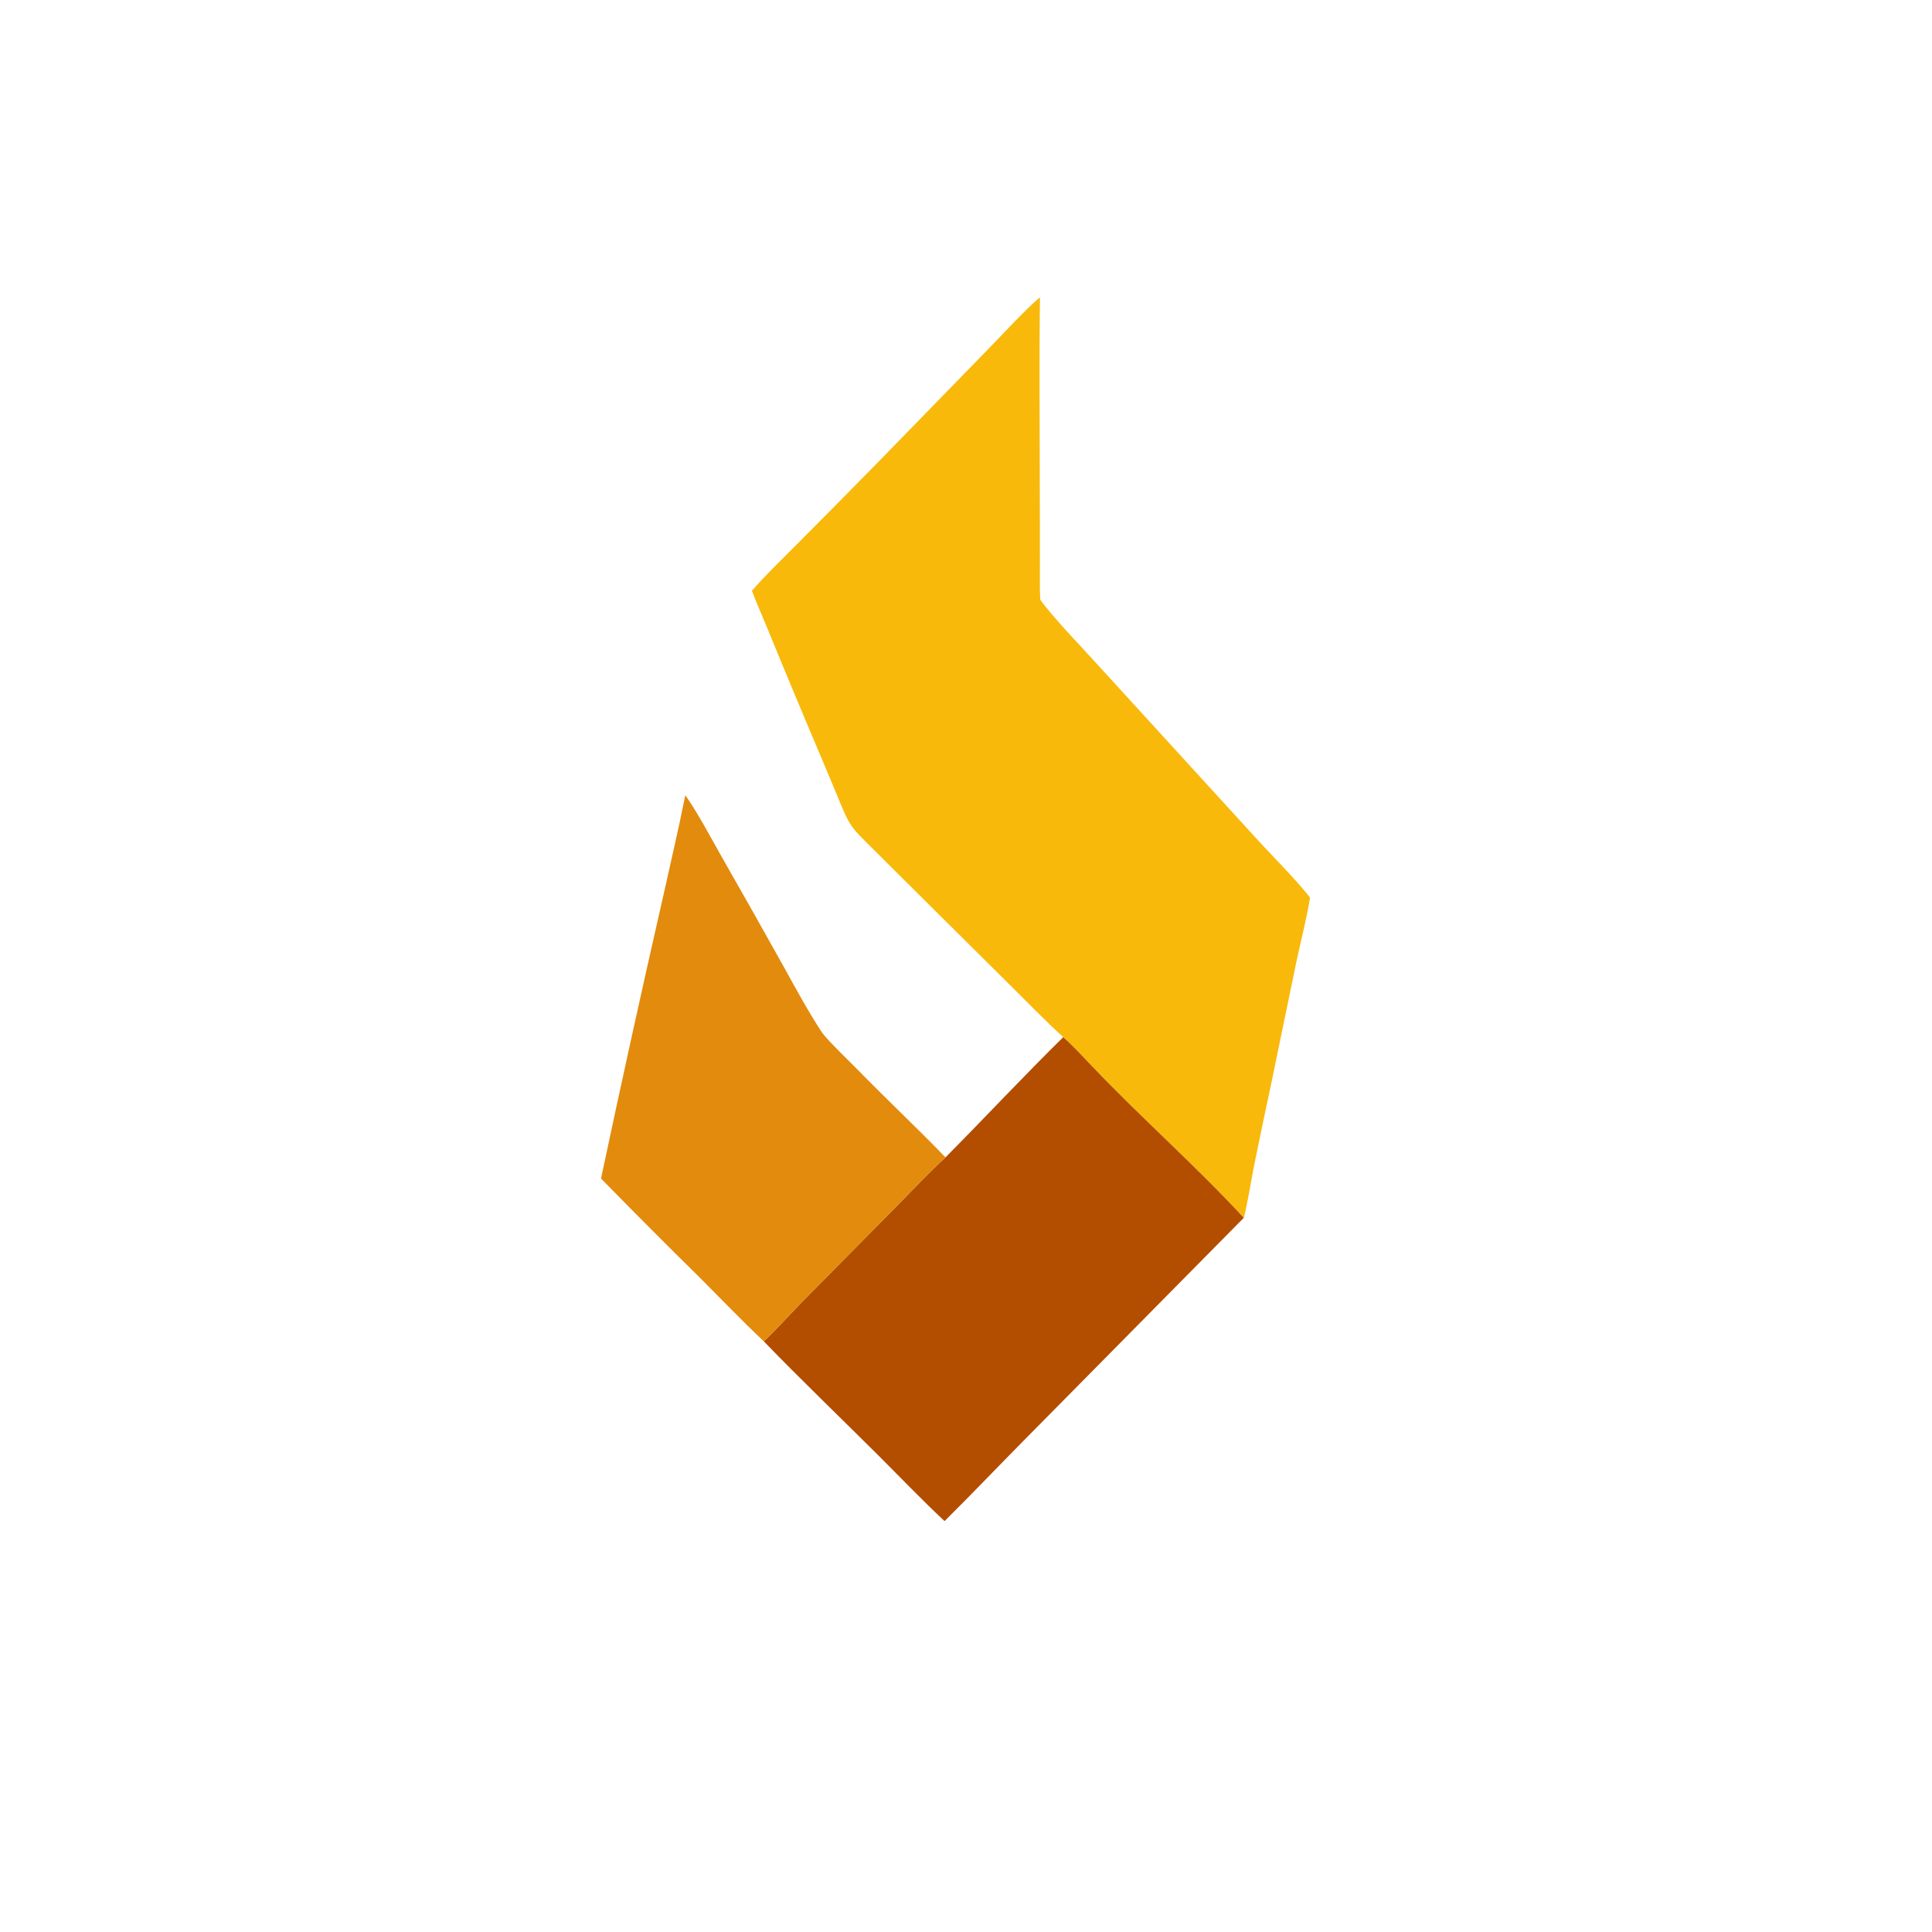
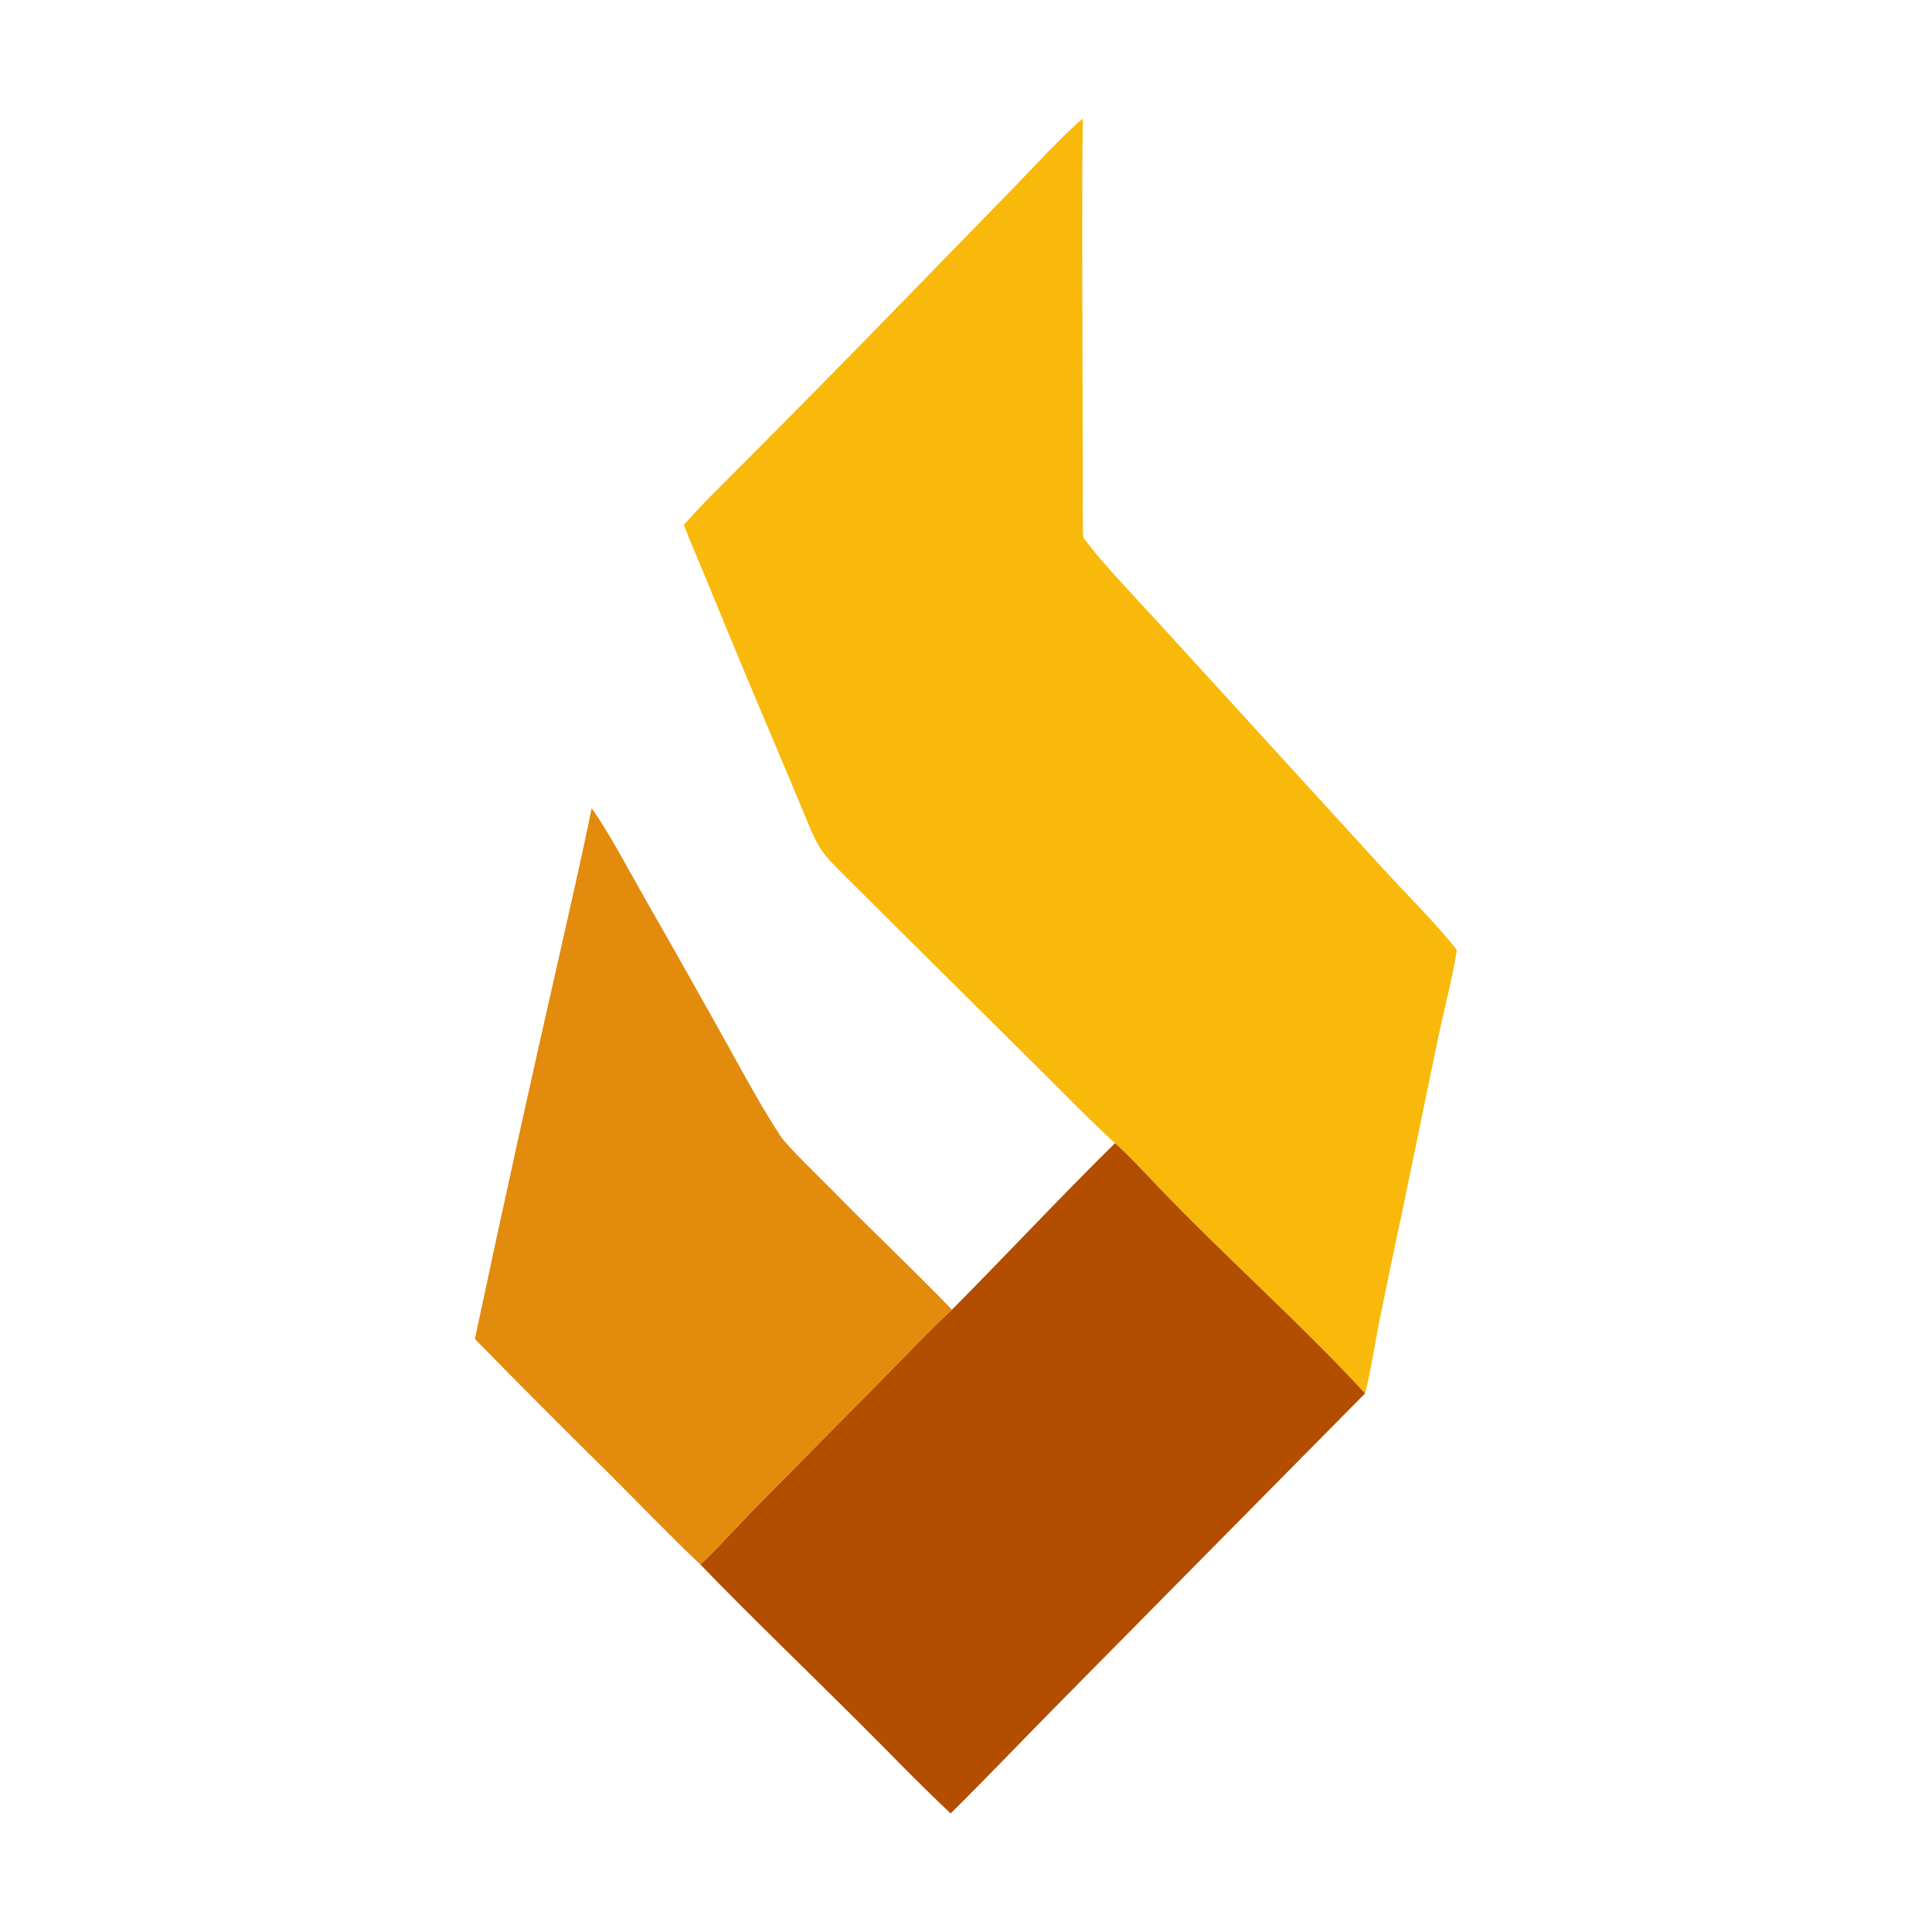
- <svg xmlns="http://www.w3.org/2000/svg" viewBox="0 0 512 512" fill="none">
+ <svg xmlns="http://www.w3.org/2000/svg" viewBox="68.4 56.1 369.7 369.7" fill="none">
  <g id="Kerf/Asset/Badge/Streak">
    <path id="Vector" d="M199.263 156.565C202.807 152.461 207.513 147.938 211.37 144.051C218.715 136.693 226.021 129.298 233.291 121.866L261.972 92.426C265.357 88.981 272.022 81.698 275.602 78.794C275.385 95.313 275.545 112.168 275.552 128.71L275.592 148.627C275.607 151.777 275.507 155.823 275.677 158.905C278.912 163.51 287.03 171.867 291.152 176.451L332.355 221.564C336.507 226.17 343.572 233.197 347.177 237.866C346.377 243.081 344.625 249.779 343.512 255.085L336.73 287.92C335.197 295.042 333.707 302.172 332.262 309.31C331.582 312.787 330.507 319.495 329.617 322.732C317.015 309.082 302.662 296.432 289.802 282.965C287.182 280.225 284.582 277.385 281.772 274.852C276.92 270.432 272.24 265.587 267.56 260.95L243.13 236.697L231.59 225.225C225.312 218.971 225.3 219.254 221.946 211.036C220.604 207.778 219.243 204.527 217.866 201.283C213.075 190.021 208.362 178.725 203.727 167.398C202.307 163.906 200.568 160.002 199.263 156.565Z" fill="#F8B90B" />
    <path id="Vector_2" d="M281.773 274.853C284.583 277.385 287.183 280.225 289.803 282.965C302.663 296.433 317.015 309.083 329.618 322.733L270.883 382.183C264.098 389.058 257.155 396.335 250.318 403.108C244.228 397.418 238.371 391.275 232.451 385.378C222.5 375.468 212.163 365.548 202.403 355.46C204.623 353.54 210.434 347.148 212.977 344.593L237.529 319.745C241.675 315.55 246.271 310.648 250.568 306.715C260.905 296.3 271.358 285.095 281.773 274.853Z" fill="#B34D00" />
    <path id="Vector_3" d="M181.618 210.744C184.971 215.477 188.618 222.436 191.565 227.609C197.003 237.114 202.385 246.651 207.711 256.22C210.666 261.58 214.425 268.485 217.769 273.505C219.17 275.605 225.488 281.632 227.647 283.845C235.161 291.542 243.085 298.957 250.567 306.715C246.271 310.647 241.675 315.55 237.529 319.745L212.976 344.592C210.434 347.147 204.622 353.54 202.402 355.46C196.67 350.045 191.069 344.215 185.485 338.615C176.663 329.937 167.926 321.17 159.275 312.322C164.547 287.46 170.013 262.637 175.673 237.86C177.701 228.723 179.766 219.953 181.618 210.744Z" fill="#E38B0D" />
  </g>
</svg>
